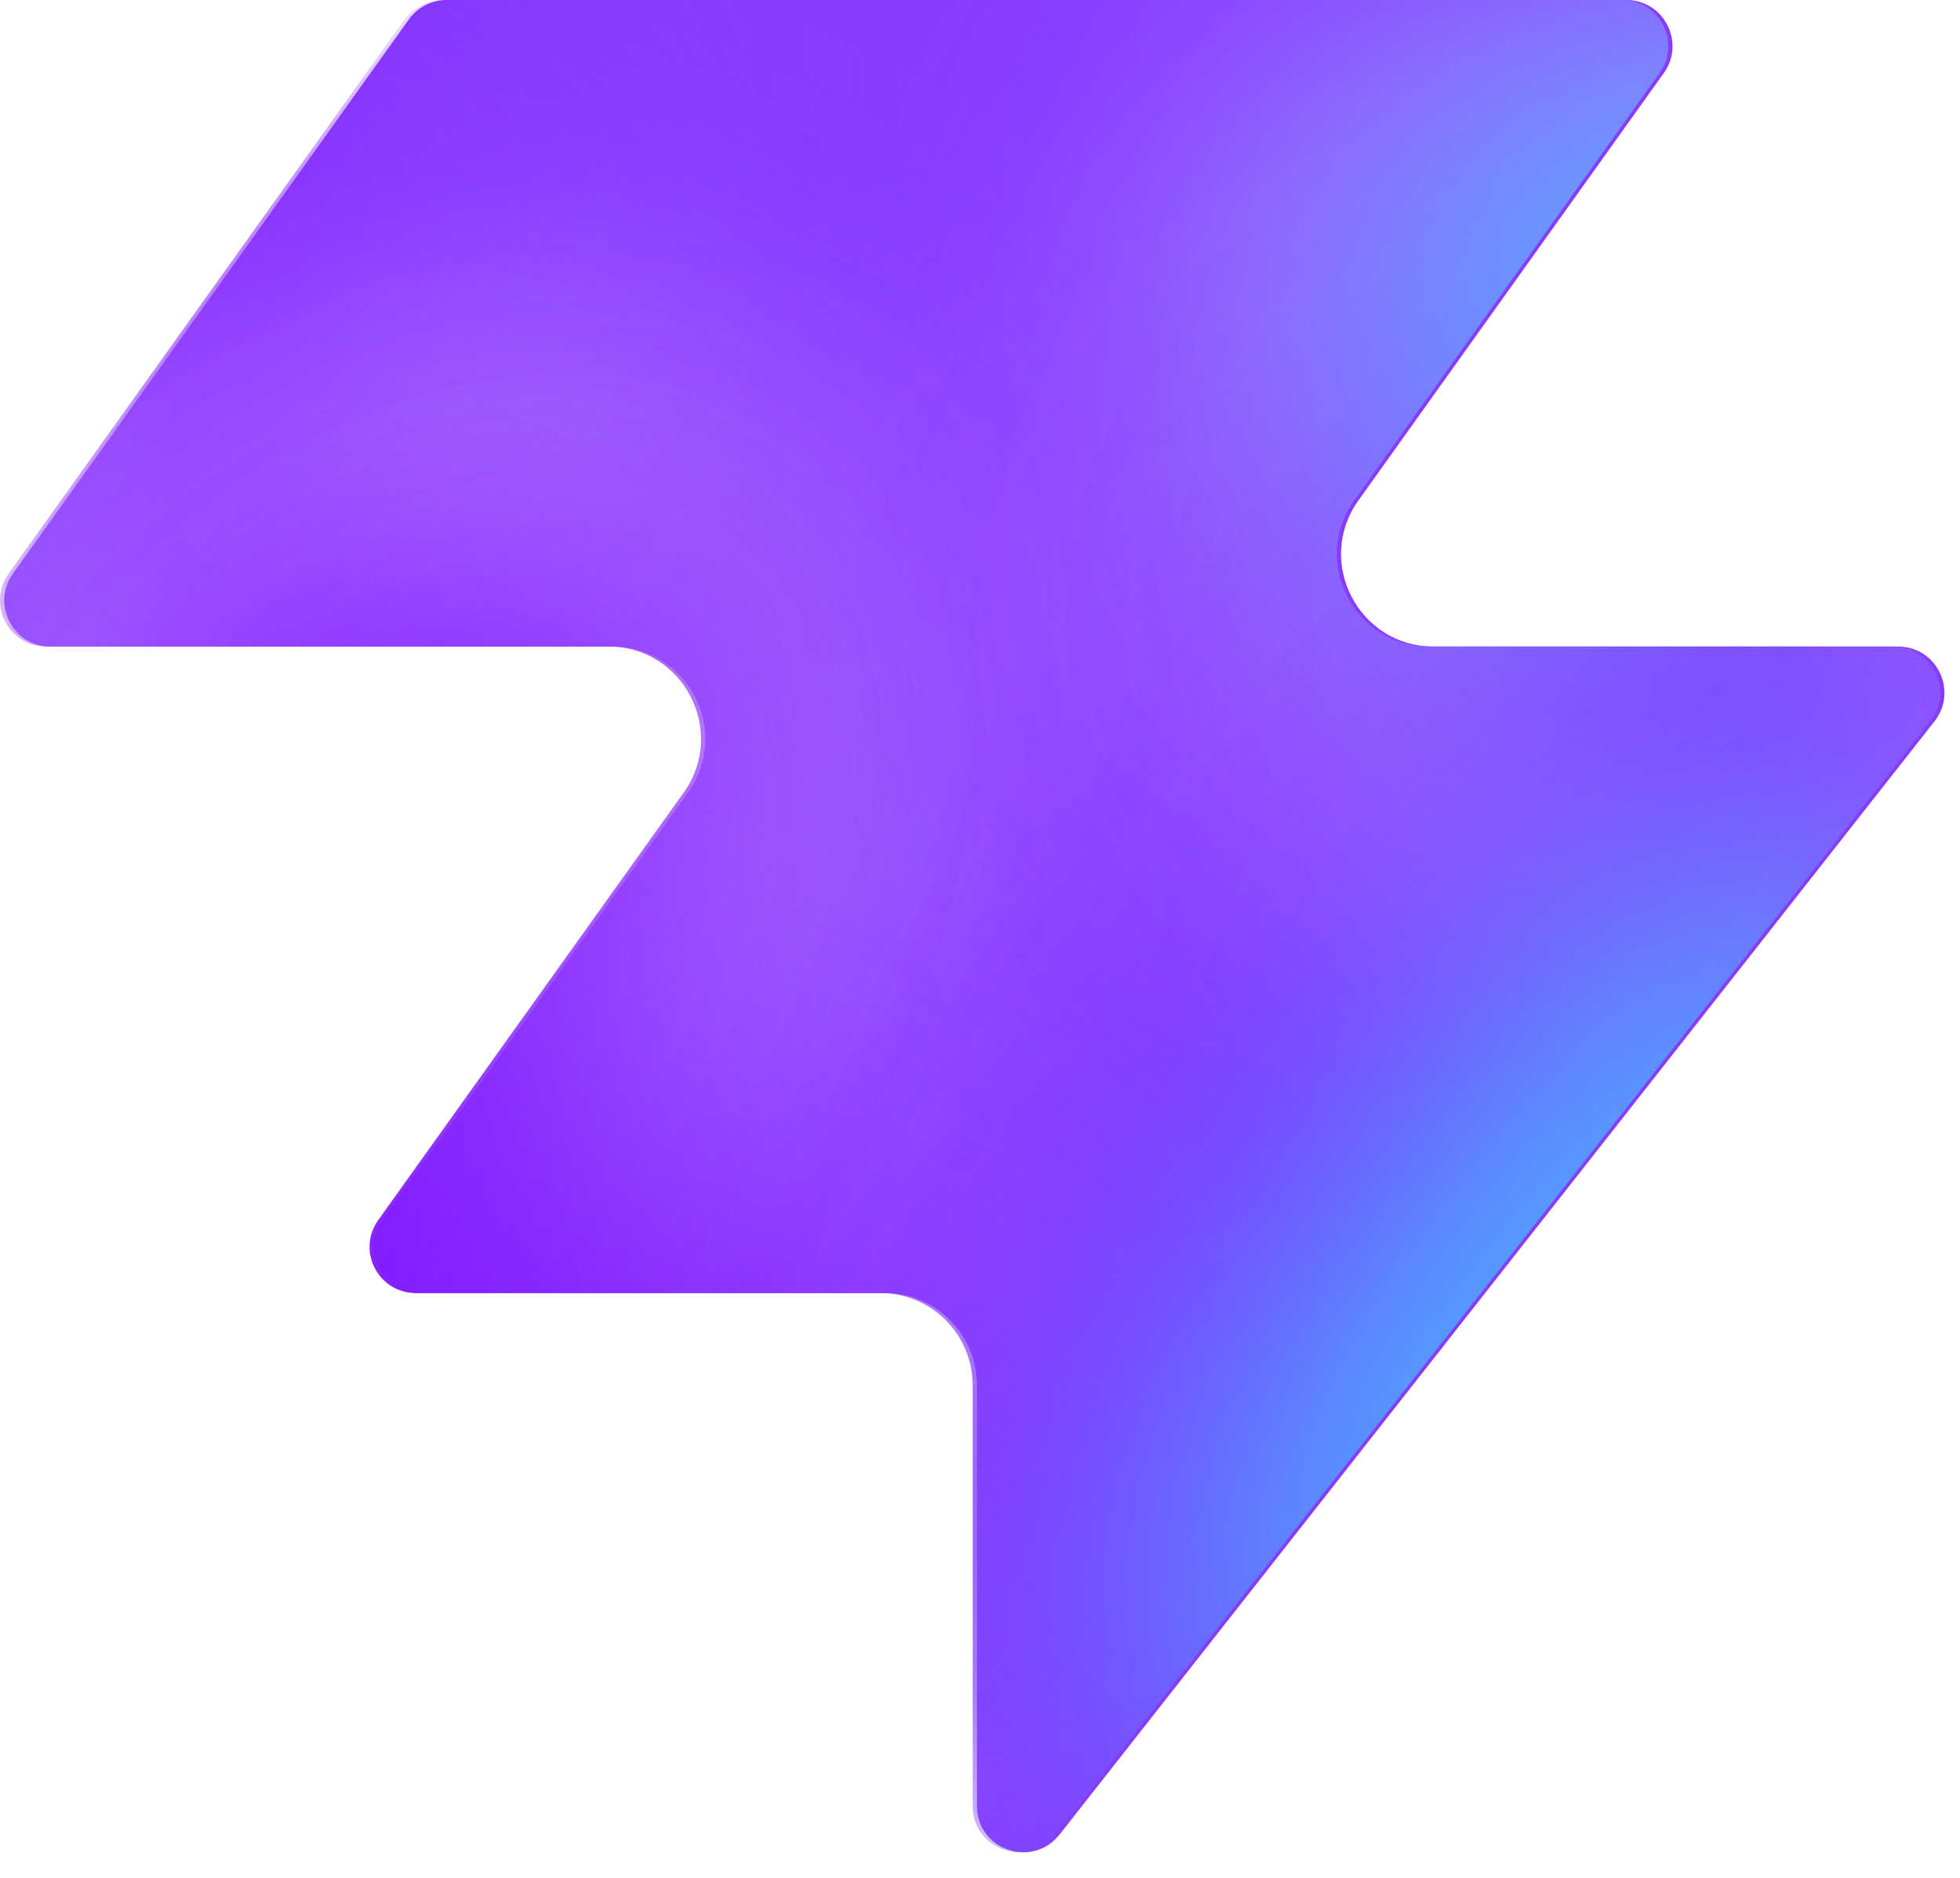
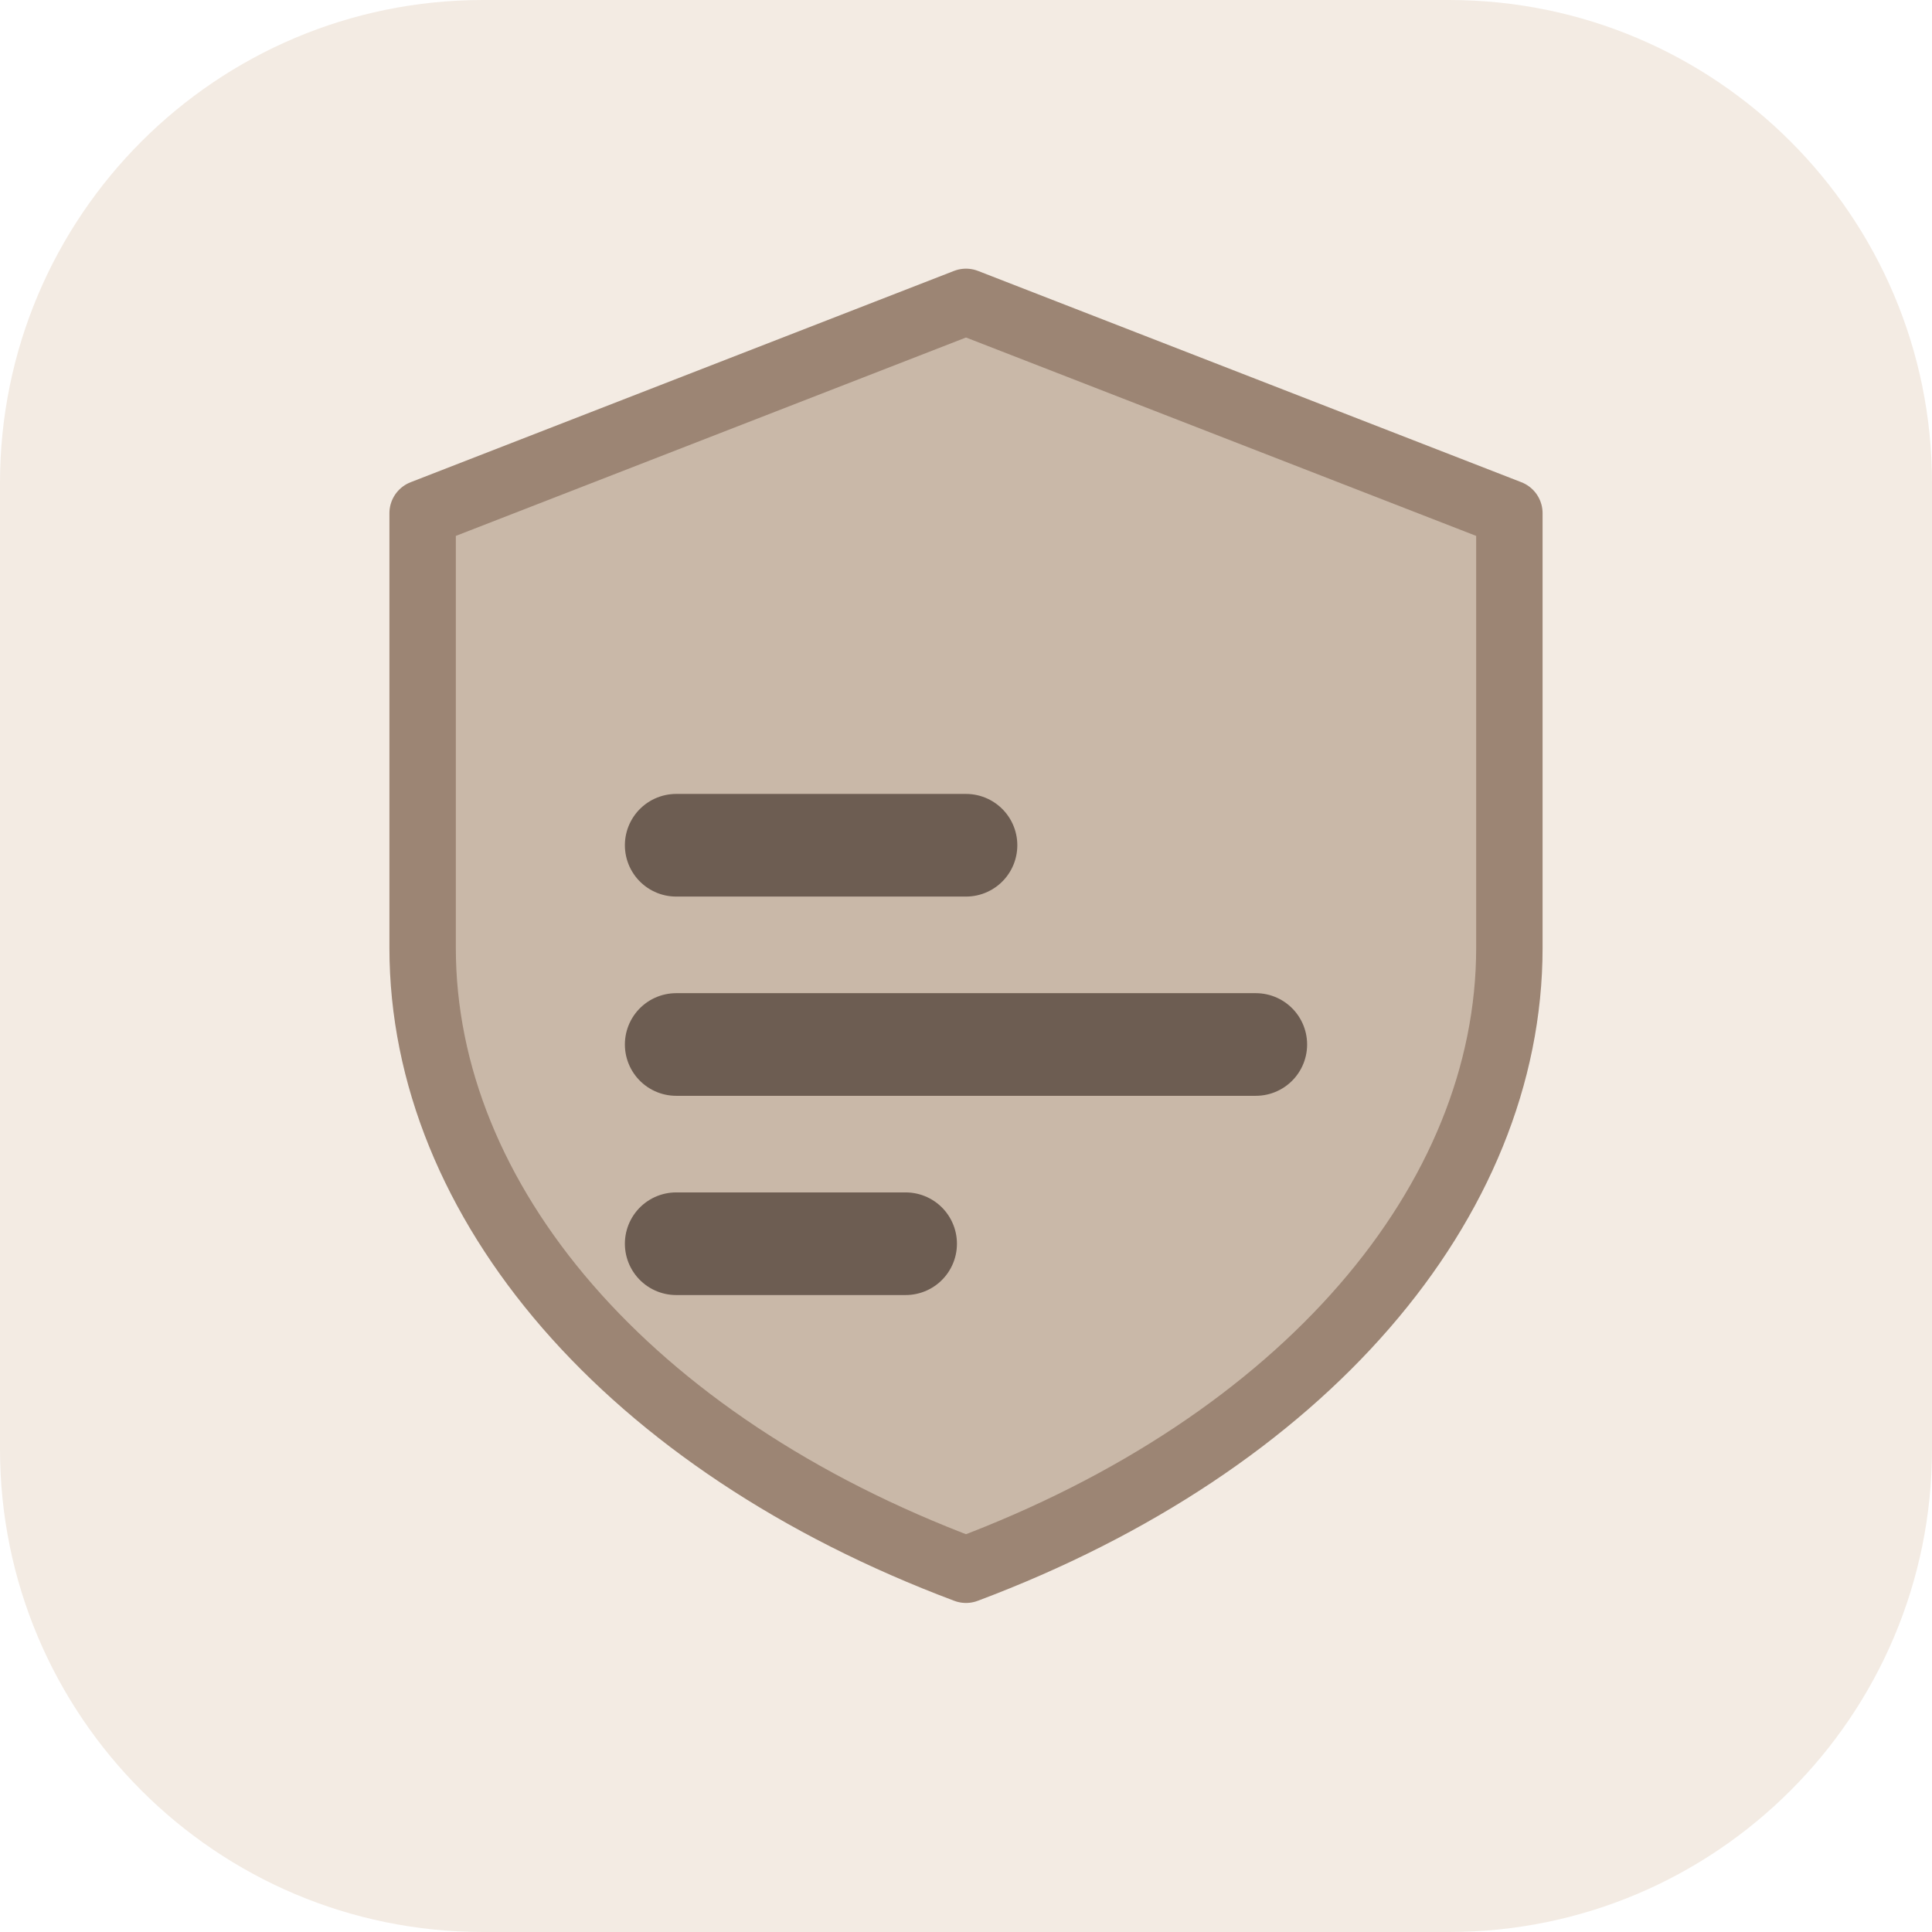
- <svg xmlns="http://www.w3.org/2000/svg" width="48" height="46" fill="none" viewBox="0 0 48 46">
-   <path fill="#863bff" d="M25.946 44.938c-.664.845-2.021.375-2.021-.698V33.937a2.26 2.26 0 0 0-2.262-2.262H10.287c-.92 0-1.456-1.04-.92-1.788l7.48-10.471c1.07-1.497 0-3.578-1.842-3.578H1.237c-.92 0-1.456-1.04-.92-1.788L10.013.474c.214-.297.556-.474.92-.474h28.894c.92 0 1.456 1.04.92 1.788l-7.48 10.471c-1.07 1.498 0 3.579 1.842 3.579h11.377c.943 0 1.473 1.088.89 1.83L25.947 44.94z" style="fill:#863bff;fill:color(display-p3 .525 .23 1);fill-opacity:1" />
-   <mask id="a" width="48" height="46" x="0" y="0" maskUnits="userSpaceOnUse" style="mask-type:alpha">
-     <path fill="#000" d="M25.842 44.938c-.664.844-2.021.375-2.021-.698V33.937a2.26 2.26 0 0 0-2.262-2.262H10.183c-.92 0-1.456-1.04-.92-1.788l7.48-10.471c1.07-1.498 0-3.579-1.842-3.579H1.133c-.92 0-1.456-1.04-.92-1.787L9.91.473c.214-.297.556-.474.92-.474h28.894c.92 0 1.456 1.04.92 1.788l-7.48 10.471c-1.07 1.498 0 3.578 1.842 3.578h11.377c.943 0 1.473 1.088.89 1.832L25.843 44.94z" style="fill:#000;fill-opacity:1" />
-   </mask>
-   <g mask="url(#a)">
-     <g filter="url(#b)">
-       <ellipse cx="5.508" cy="14.704" fill="#ede6ff" rx="5.508" ry="14.704" style="fill:#ede6ff;fill:color(display-p3 .927 .903 1);fill-opacity:1" transform="matrix(.00324 1 1 -.00324 -4.47 31.516)" />
-     </g>
-     <g filter="url(#c)">
-       <ellipse cx="10.399" cy="29.851" fill="#ede6ff" rx="10.399" ry="29.851" style="fill:#ede6ff;fill:color(display-p3 .927 .903 1);fill-opacity:1" transform="matrix(.00324 1 1 -.00324 -39.328 7.883)" />
-     </g>
-     <g filter="url(#d)">
-       <ellipse cx="5.508" cy="30.487" fill="#7e14ff" rx="5.508" ry="30.487" style="fill:#7e14ff;fill:color(display-p3 .492 .077 1);fill-opacity:1" transform="rotate(89.814 -25.913 -14.639)scale(1 -1)" />
-     </g>
-     <g filter="url(#e)">
-       <ellipse cx="5.508" cy="30.599" fill="#7e14ff" rx="5.508" ry="30.599" style="fill:#7e14ff;fill:color(display-p3 .492 .077 1);fill-opacity:1" transform="rotate(89.814 -32.644 -3.334)scale(1 -1)" />
-     </g>
-     <g filter="url(#f)">
-       <ellipse cx="5.508" cy="30.599" fill="#7e14ff" rx="5.508" ry="30.599" style="fill:#7e14ff;fill:color(display-p3 .492 .077 1);fill-opacity:1" transform="matrix(.00324 1 1 -.00324 -34.34 30.47)" />
-     </g>
-     <g filter="url(#g)">
-       <ellipse cx="14.072" cy="22.078" fill="#ede6ff" rx="14.072" ry="22.078" style="fill:#ede6ff;fill:color(display-p3 .927 .903 1);fill-opacity:1" transform="rotate(93.35 24.506 48.493)scale(-1 1)" />
-     </g>
-     <g filter="url(#h)">
-       <ellipse cx="3.47" cy="21.501" fill="#7e14ff" rx="3.47" ry="21.501" style="fill:#7e14ff;fill:color(display-p3 .492 .077 1);fill-opacity:1" transform="rotate(89.009 28.708 47.59)scale(-1 1)" />
-     </g>
-     <g filter="url(#i)">
-       <ellipse cx="3.47" cy="21.501" fill="#7e14ff" rx="3.47" ry="21.501" style="fill:#7e14ff;fill:color(display-p3 .492 .077 1);fill-opacity:1" transform="rotate(89.009 28.708 47.59)scale(-1 1)" />
-     </g>
-     <g filter="url(#j)">
-       <ellipse cx=".387" cy="8.972" fill="#7e14ff" rx="4.407" ry="29.108" style="fill:#7e14ff;fill:color(display-p3 .492 .077 1);fill-opacity:1" transform="rotate(39.51 .387 8.972)" />
-     </g>
-     <g filter="url(#k)">
-       <ellipse cx="47.523" cy="-6.092" fill="#7e14ff" rx="4.407" ry="29.108" style="fill:#7e14ff;fill:color(display-p3 .492 .077 1);fill-opacity:1" transform="rotate(37.892 47.523 -6.092)" />
-     </g>
-     <g filter="url(#l)">
-       <ellipse cx="41.412" cy="6.333" fill="#47bfff" rx="5.971" ry="9.665" style="fill:#47bfff;fill:color(display-p3 .28 .748 1);fill-opacity:1" transform="rotate(37.892 41.412 6.333)" />
-     </g>
-     <g filter="url(#m)">
-       <ellipse cx="-1.879" cy="38.332" fill="#7e14ff" rx="4.407" ry="29.108" style="fill:#7e14ff;fill:color(display-p3 .492 .077 1);fill-opacity:1" transform="rotate(37.892 -1.88 38.332)" />
-     </g>
-     <g filter="url(#n)">
-       <ellipse cx="-1.879" cy="38.332" fill="#7e14ff" rx="4.407" ry="29.108" style="fill:#7e14ff;fill:color(display-p3 .492 .077 1);fill-opacity:1" transform="rotate(37.892 -1.88 38.332)" />
-     </g>
-     <g filter="url(#o)">
-       <ellipse cx="35.651" cy="29.907" fill="#7e14ff" rx="4.407" ry="29.108" style="fill:#7e14ff;fill:color(display-p3 .492 .077 1);fill-opacity:1" transform="rotate(37.892 35.651 29.907)" />
-     </g>
-     <g filter="url(#p)">
-       <ellipse cx="38.418" cy="32.4" fill="#47bfff" rx="5.971" ry="15.297" style="fill:#47bfff;fill:color(display-p3 .28 .748 1);fill-opacity:1" transform="rotate(37.892 38.418 32.4)" />
-     </g>
-   </g>
-   <defs>
-     <filter id="b" width="60.045" height="41.654" x="-19.77" y="16.149" color-interpolation-filters="sRGB" filterUnits="userSpaceOnUse">
-       <feFlood flood-opacity="0" result="BackgroundImageFix" />
-       <feBlend in="SourceGraphic" in2="BackgroundImageFix" result="shape" />
-       <feGaussianBlur result="effect1_foregroundBlur_2002_17158" stdDeviation="7.659" />
-     </filter>
-     <filter id="c" width="90.34" height="51.437" x="-54.613" y="-7.533" color-interpolation-filters="sRGB" filterUnits="userSpaceOnUse">
-       <feFlood flood-opacity="0" result="BackgroundImageFix" />
-       <feBlend in="SourceGraphic" in2="BackgroundImageFix" result="shape" />
-       <feGaussianBlur result="effect1_foregroundBlur_2002_17158" stdDeviation="7.659" />
-     </filter>
-     <filter id="d" width="79.355" height="29.4" x="-49.64" y="2.03" color-interpolation-filters="sRGB" filterUnits="userSpaceOnUse">
-       <feFlood flood-opacity="0" result="BackgroundImageFix" />
-       <feBlend in="SourceGraphic" in2="BackgroundImageFix" result="shape" />
-       <feGaussianBlur result="effect1_foregroundBlur_2002_17158" stdDeviation="4.596" />
-     </filter>
-     <filter id="e" width="79.579" height="29.4" x="-45.045" y="20.029" color-interpolation-filters="sRGB" filterUnits="userSpaceOnUse">
-       <feFlood flood-opacity="0" result="BackgroundImageFix" />
-       <feBlend in="SourceGraphic" in2="BackgroundImageFix" result="shape" />
-       <feGaussianBlur result="effect1_foregroundBlur_2002_17158" stdDeviation="4.596" />
-     </filter>
-     <filter id="f" width="79.579" height="29.4" x="-43.513" y="21.178" color-interpolation-filters="sRGB" filterUnits="userSpaceOnUse">
-       <feFlood flood-opacity="0" result="BackgroundImageFix" />
-       <feBlend in="SourceGraphic" in2="BackgroundImageFix" result="shape" />
-       <feGaussianBlur result="effect1_foregroundBlur_2002_17158" stdDeviation="4.596" />
-     </filter>
-     <filter id="g" width="74.749" height="58.852" x="15.756" y="-17.901" color-interpolation-filters="sRGB" filterUnits="userSpaceOnUse">
-       <feFlood flood-opacity="0" result="BackgroundImageFix" />
-       <feBlend in="SourceGraphic" in2="BackgroundImageFix" result="shape" />
-       <feGaussianBlur result="effect1_foregroundBlur_2002_17158" stdDeviation="7.659" />
-     </filter>
-     <filter id="h" width="61.377" height="25.362" x="23.548" y="2.284" color-interpolation-filters="sRGB" filterUnits="userSpaceOnUse">
-       <feFlood flood-opacity="0" result="BackgroundImageFix" />
-       <feBlend in="SourceGraphic" in2="BackgroundImageFix" result="shape" />
-       <feGaussianBlur result="effect1_foregroundBlur_2002_17158" stdDeviation="4.596" />
-     </filter>
-     <filter id="i" width="61.377" height="25.362" x="23.548" y="2.284" color-interpolation-filters="sRGB" filterUnits="userSpaceOnUse">
-       <feFlood flood-opacity="0" result="BackgroundImageFix" />
-       <feBlend in="SourceGraphic" in2="BackgroundImageFix" result="shape" />
-       <feGaussianBlur result="effect1_foregroundBlur_2002_17158" stdDeviation="4.596" />
-     </filter>
-     <filter id="j" width="56.045" height="63.649" x="-27.636" y="-22.853" color-interpolation-filters="sRGB" filterUnits="userSpaceOnUse">
-       <feFlood flood-opacity="0" result="BackgroundImageFix" />
-       <feBlend in="SourceGraphic" in2="BackgroundImageFix" result="shape" />
-       <feGaussianBlur result="effect1_foregroundBlur_2002_17158" stdDeviation="4.596" />
-     </filter>
-     <filter id="k" width="54.814" height="64.646" x="20.116" y="-38.415" color-interpolation-filters="sRGB" filterUnits="userSpaceOnUse">
-       <feFlood flood-opacity="0" result="BackgroundImageFix" />
-       <feBlend in="SourceGraphic" in2="BackgroundImageFix" result="shape" />
-       <feGaussianBlur result="effect1_foregroundBlur_2002_17158" stdDeviation="4.596" />
-     </filter>
-     <filter id="l" width="33.541" height="35.313" x="24.641" y="-11.323" color-interpolation-filters="sRGB" filterUnits="userSpaceOnUse">
-       <feFlood flood-opacity="0" result="BackgroundImageFix" />
-       <feBlend in="SourceGraphic" in2="BackgroundImageFix" result="shape" />
-       <feGaussianBlur result="effect1_foregroundBlur_2002_17158" stdDeviation="4.596" />
-     </filter>
-     <filter id="m" width="54.814" height="64.646" x="-29.286" y="6.009" color-interpolation-filters="sRGB" filterUnits="userSpaceOnUse">
-       <feFlood flood-opacity="0" result="BackgroundImageFix" />
-       <feBlend in="SourceGraphic" in2="BackgroundImageFix" result="shape" />
-       <feGaussianBlur result="effect1_foregroundBlur_2002_17158" stdDeviation="4.596" />
-     </filter>
-     <filter id="n" width="54.814" height="64.646" x="-29.286" y="6.009" color-interpolation-filters="sRGB" filterUnits="userSpaceOnUse">
-       <feFlood flood-opacity="0" result="BackgroundImageFix" />
-       <feBlend in="SourceGraphic" in2="BackgroundImageFix" result="shape" />
-       <feGaussianBlur result="effect1_foregroundBlur_2002_17158" stdDeviation="4.596" />
-     </filter>
-     <filter id="o" width="54.814" height="64.646" x="8.244" y="-2.416" color-interpolation-filters="sRGB" filterUnits="userSpaceOnUse">
-       <feFlood flood-opacity="0" result="BackgroundImageFix" />
-       <feBlend in="SourceGraphic" in2="BackgroundImageFix" result="shape" />
-       <feGaussianBlur result="effect1_foregroundBlur_2002_17158" stdDeviation="4.596" />
-     </filter>
-     <filter id="p" width="39.409" height="43.623" x="18.713" y="10.588" color-interpolation-filters="sRGB" filterUnits="userSpaceOnUse">
-       <feFlood flood-opacity="0" result="BackgroundImageFix" />
-       <feBlend in="SourceGraphic" in2="BackgroundImageFix" result="shape" />
-       <feGaussianBlur result="effect1_foregroundBlur_2002_17158" stdDeviation="4.596" />
-     </filter>
-   </defs>
+ <svg xmlns="http://www.w3.org/2000/svg" viewBox="0 0 32 32" fill="none">
+   <rect width="32" height="32" rx="8" fill="#f3ebe3" />
+   <path d="M16 5 7 8.5v7.2c0 4.2 3.4 8.2 9 10.3 5.6-2.1 9-6.1 9-10.3V8.5L16 5z" fill="#c9b8a8" stroke="#9c8574" stroke-width="1.1" stroke-linejoin="round" />
+   <path stroke="#6d5d52" stroke-width="1.7" stroke-linecap="round" d="M11.2 14h4.8M11.2 17.3h9.6M11.2 20.6h3.8" />
</svg>
